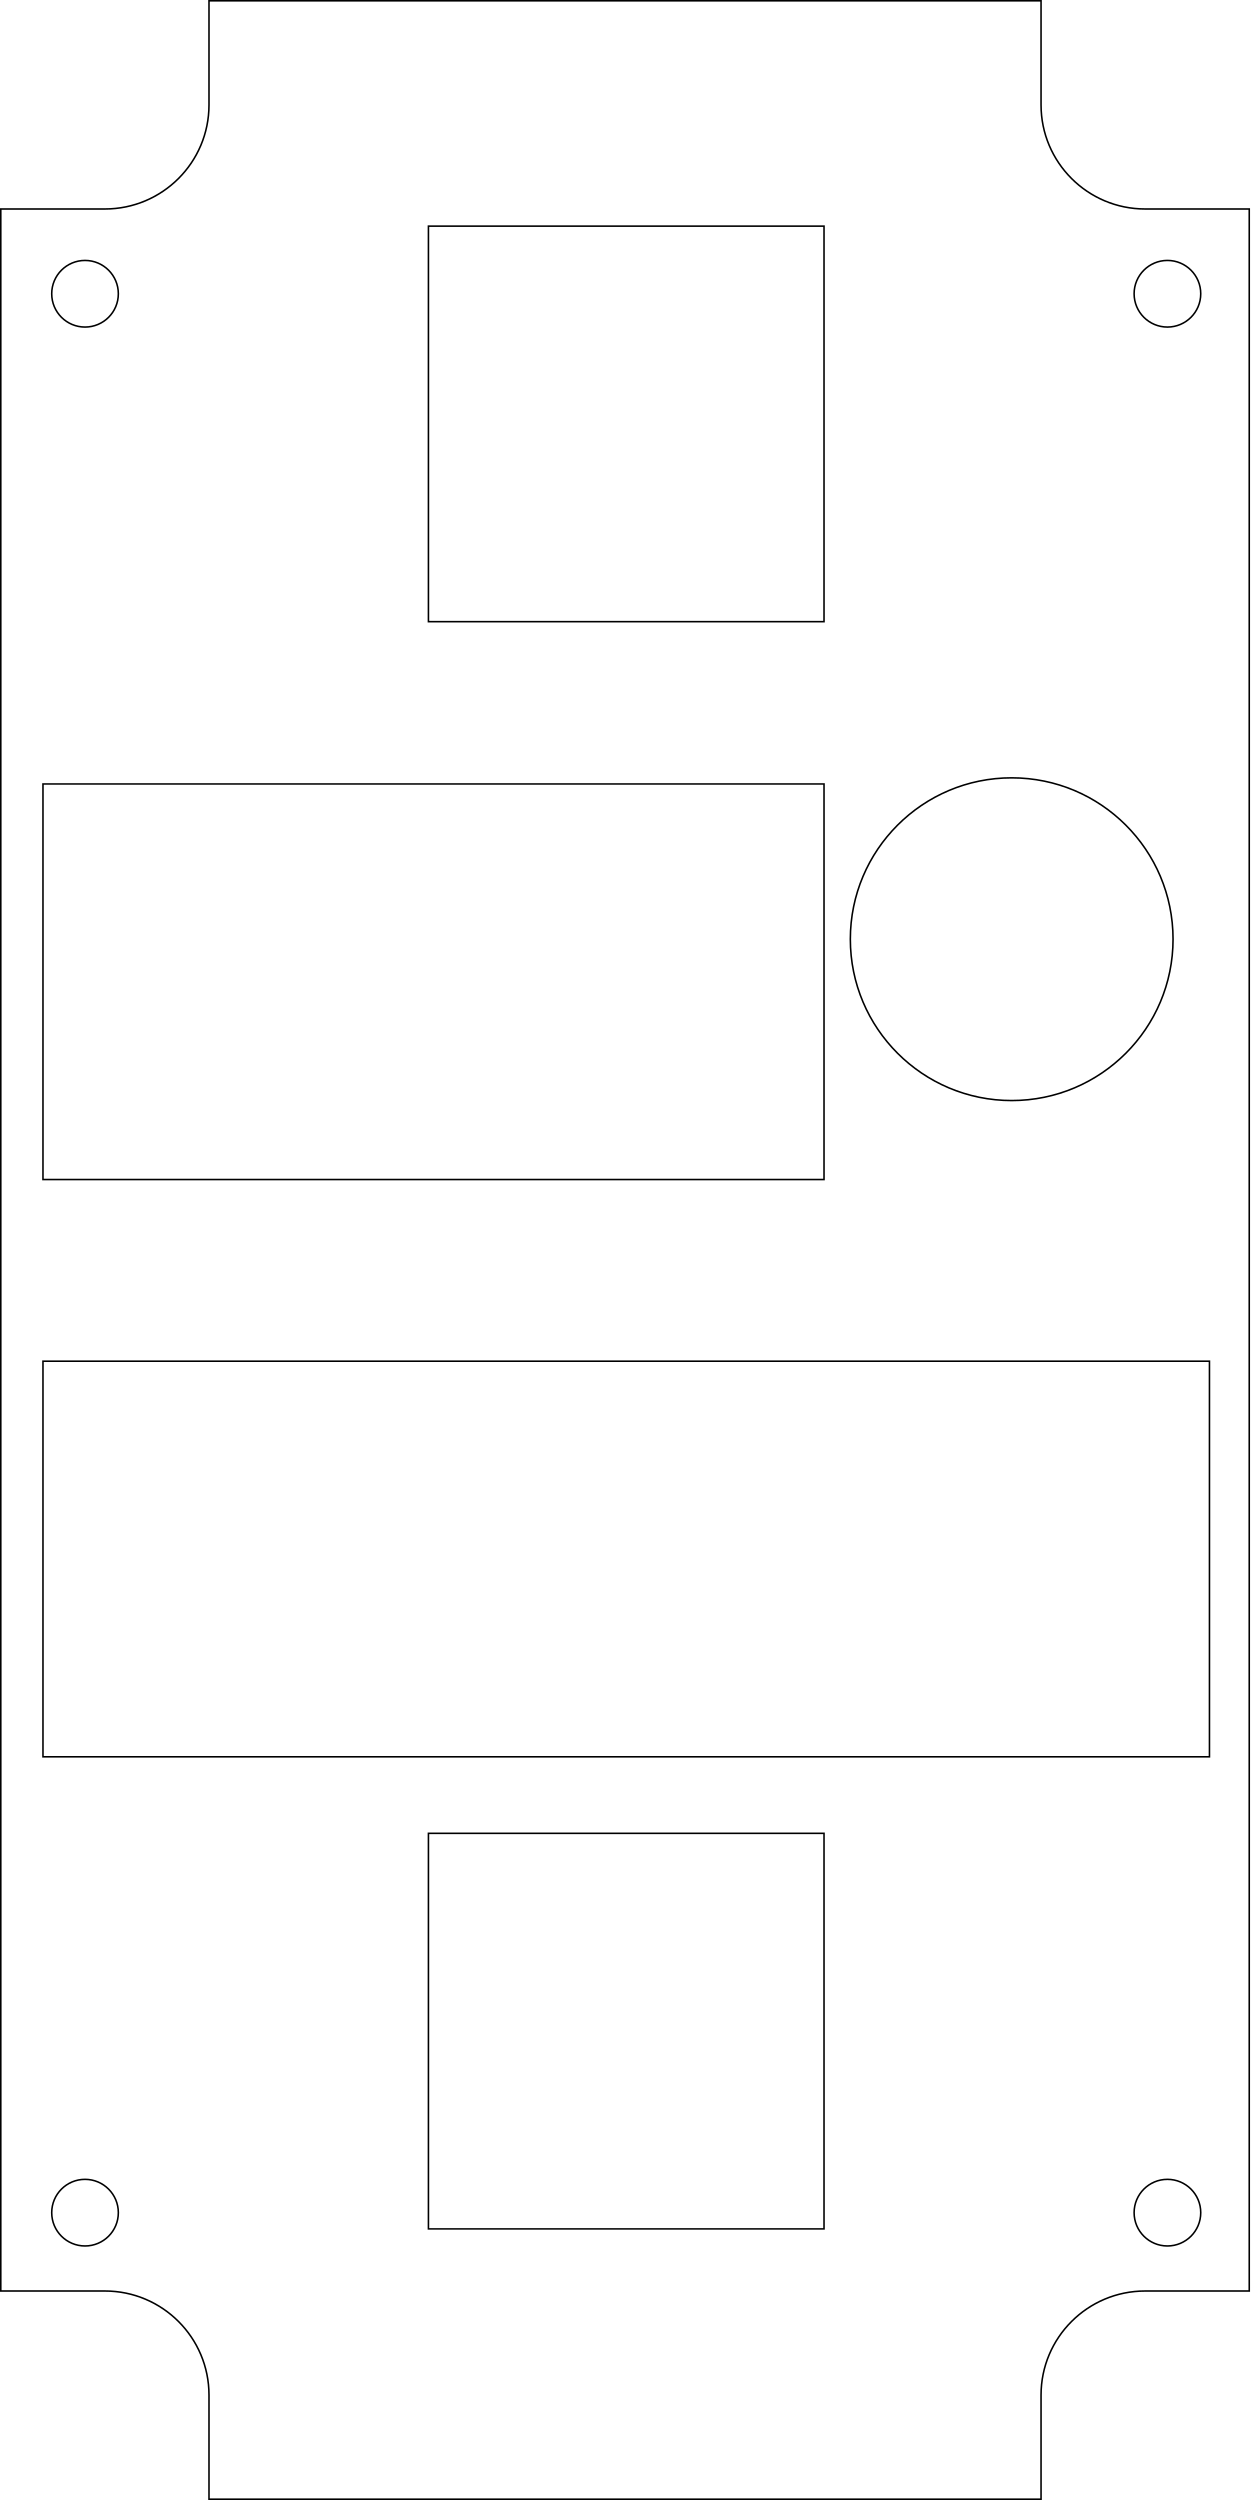
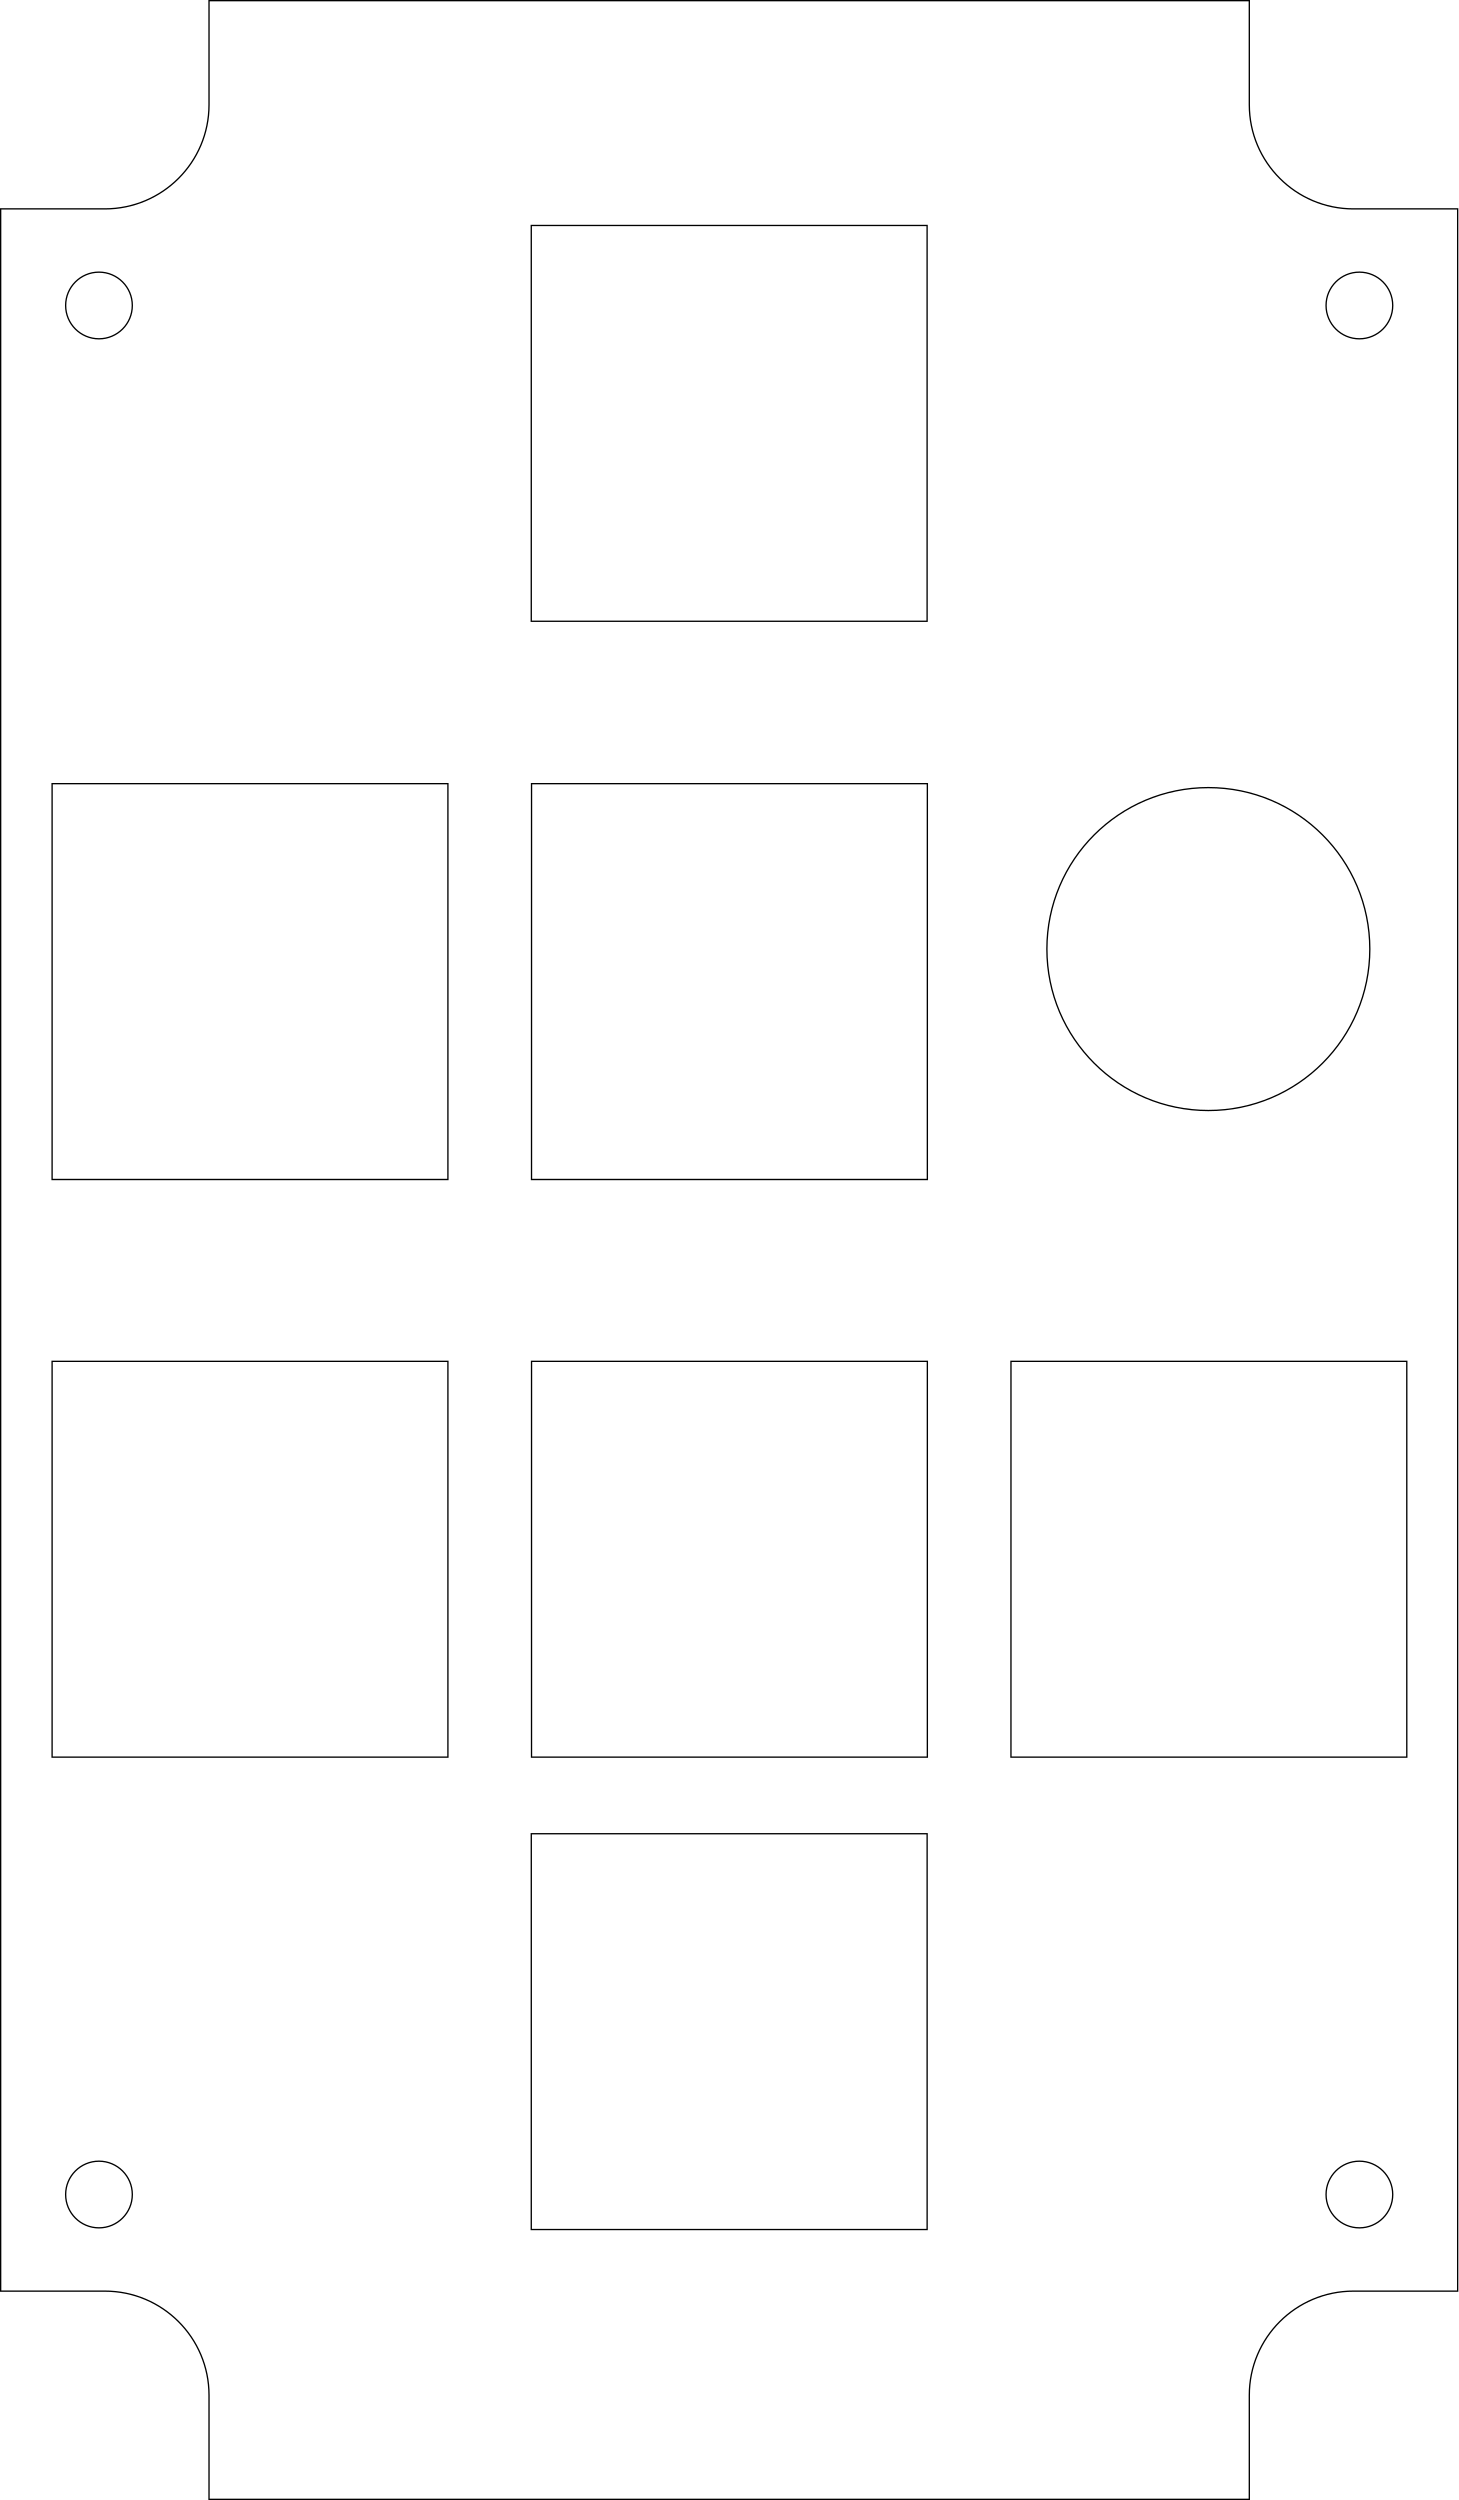
- <svg xmlns="http://www.w3.org/2000/svg" width="60.04mm" height="120.076mm" viewBox="0 0 60.04 120.076" version="1.1" id="svg51053">
-   <defs id="defs51050" />
-   <g id="layer1" transform="translate(0.01991325,0.038)">
-     <path id="rect3678" style="display:inline;fill:none;fill-opacity:1;stroke:#000000;stroke-width:0.076;stroke-linecap:round;stroke-miterlimit:4;stroke-dasharray:none" d="M 10.018,0 V 5 C 10.018,7.762 7.779,10 5.018,10 H 0.018 V 110 H 5.018 c 2.761,-1.1e-4 5,2.238 5,5 v 5 h 39.964 v -5 c 1.66e-4,-2.761 2.239,-5 5,-5 h 5 V 10 h -5 c -2.761,1.3e-4 -5,-2.238 -5,-5 V 0 Z M 20.558,10.823 H 39.558 V 29.822 H 20.558 Z M 4.064,12.471 c 0.884,5e-5 1.6,0.717 1.6,1.6 -5.52e-5,0.884 -0.716,1.6 -1.6,1.6 -0.884,-5e-5 -1.6,-0.716 -1.6,-1.6 -2.32e-4,-0.884 0.716,-1.6 1.6,-1.6 z m 51.988,0 c 0.884,-2.3e-4 1.601,0.716 1.6,1.6 -5.5e-5,0.884 -0.717,1.6 -1.6,1.6 -0.884,-5e-5 -1.6,-0.716 -1.6,-1.6 -2.32e-4,-0.884 0.716,-1.6 1.6,-1.6 z m -7.48,24.851 a 7.75,7.75 0 0 1 7.75,7.75 7.75,7.75 0 0 1 -7.75,7.75 7.75,7.75 0 0 1 -7.75,-7.75 7.75,7.75 0 0 1 7.75,-7.75 z M 2.044,37.616 H 39.558 V 56.616 H 2.044 Z m 0,27.726 H 58.071 V 84.343 H 2.044 Z m 18.514,22.675 h 19 v 19 H 20.558 Z M 4.064,104.637 c 0.884,5e-5 1.6,0.716 1.6,1.6 -5.52e-5,0.884 -0.716,1.6 -1.6,1.6 -0.884,-5e-5 -1.6,-0.716 -1.6,-1.6 5.52e-5,-0.884 0.716,-1.6 1.6,-1.6 z m 51.988,0 c 0.884,-2.3e-4 1.6,0.716 1.6,1.6 -5.5e-5,0.884 -0.717,1.6 -1.6,1.6 -0.884,-5e-5 -1.6,-0.716 -1.6,-1.6 5.5e-5,-0.884 0.716,-1.6 1.6,-1.6 z" />
+ <svg xmlns="http://www.w3.org/2000/svg" width="70mm" height="120mm" viewBox="0 0 70 120" version="1.1" id="svg118252">
+   <defs id="defs118249" />
+   <g id="layer1" transform="translate(-3.938848e-5,-3.999848e-5)">
+     <path id="rect10964" style="display:inline;fill:none;fill-opacity:1;stroke:#000000;stroke-width:0.064;stroke-miterlimit:10;stroke-dasharray:none" d="m 10.033,0.032 v 4.997 c 1.17e-4,2.76 -2.239,4.997 -5,4.998 H 0.032 v 99.947 H 5.033 c 2.762,1.7e-4 5,2.237 5,4.997 v 4.997 h 49.934 v -4.997 c -1.15e-4,-2.76 2.239,-4.997 5,-4.997 h 5.001 V 10.027 H 64.967 C 62.205,10.027 59.967,7.789 59.967,5.029 V 0.032 Z M 25.501,10.823 H 44.501 V 29.822 H 25.501 Z M 4.751,13.063 a 1.6,1.6 0 0 1 1.6,1.6 1.6,1.6 0 0 1 -1.6,1.6 1.6,1.6 0 0 1 -1.6,-1.6 1.6,1.6 0 0 1 1.6,-1.6 z m 60.5,0 a 1.6,1.6 0 0 1 1.6,1.6 1.6,1.6 0 0 1 -1.6,1.6 1.6,1.6 0 0 1 -1.6,-1.6 1.6,1.6 0 0 1 1.6,-1.6 z M 2.501,37.616 H 21.5 V 56.616 H 2.501 Z m 23.013,0 H 44.513 V 56.616 H 25.513 Z m 32.487,0.189 a 7.75,7.75 0 0 1 7.75,7.75 7.75,7.75 0 0 1 -7.75,7.75 7.75,7.75 0 0 1 -7.75,-7.75 7.75,7.75 0 0 1 7.75,-7.75 z M 2.501,65.343 H 21.5 V 84.343 H 2.501 Z m 23.013,0 H 44.513 V 84.343 H 25.513 Z m 23.013,0 H 67.526 V 84.343 H 48.526 Z m -23.025,22.675 h 19 v 19 H 25.501 Z M 4.751,103.737 a 1.6,1.6 0 0 1 1.6,1.6 1.6,1.6 0 0 1 -1.6,1.6 1.6,1.6 0 0 1 -1.6,-1.6 1.6,1.6 0 0 1 1.6,-1.6 z m 60.5,0 a 1.6,1.6 0 0 1 1.6,1.6 1.6,1.6 0 0 1 -1.6,1.6 1.6,1.6 0 0 1 -1.6,-1.6 1.6,1.6 0 0 1 1.6,-1.6 z" />
  </g>
</svg>
